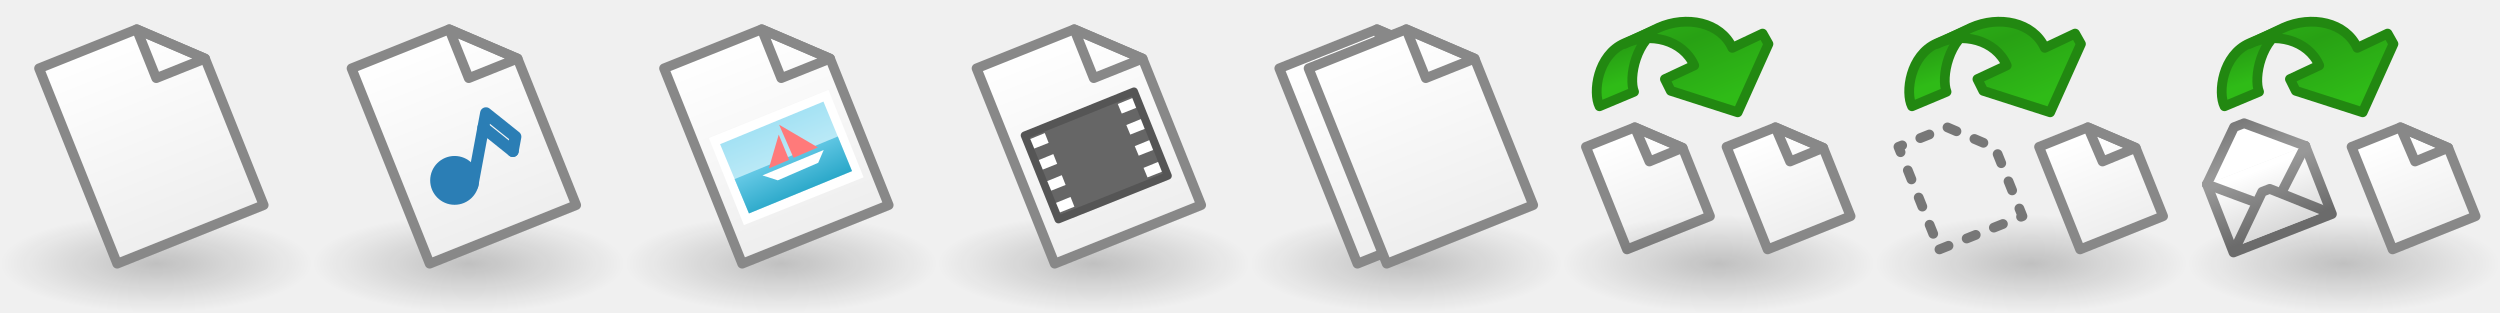
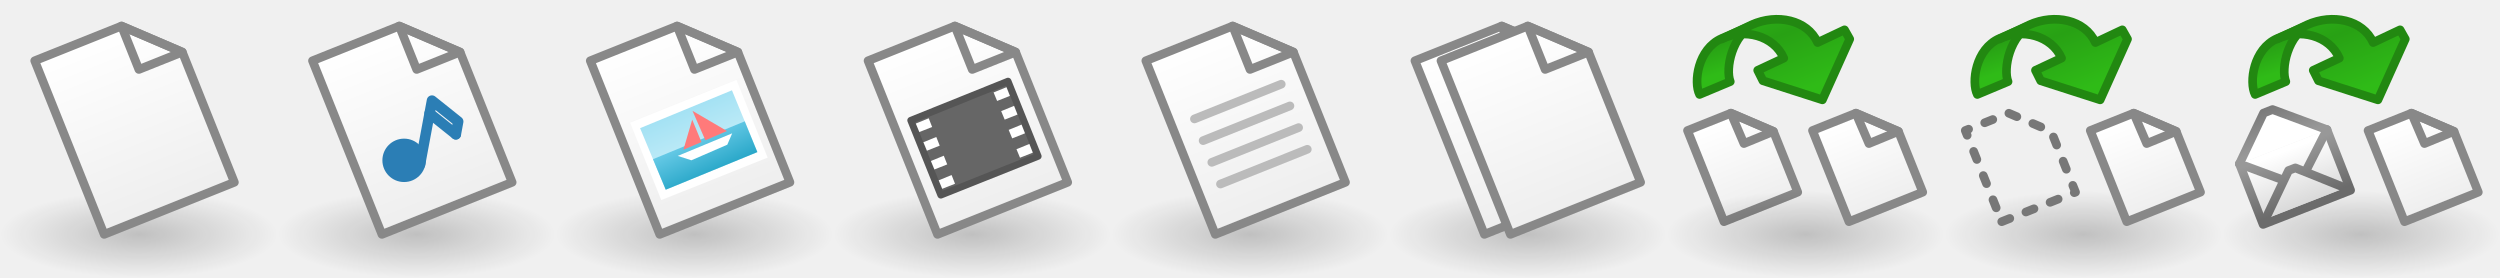
- <svg xmlns="http://www.w3.org/2000/svg" xmlns:xlink="http://www.w3.org/1999/xlink" version="1.1" width="256" height="32" id="svg3837">
+ <svg xmlns="http://www.w3.org/2000/svg" xmlns:xlink="http://www.w3.org/1999/xlink" version="1.1" width="288" height="32" id="svg3837">
  <defs id="defs3839">
    <linearGradient id="linearGradient5972">
      <stop id="stop5974" style="stop-color:#6ccde9;stop-opacity:1" offset="0" />
      <stop id="stop5976" style="stop-color:#149bbe;stop-opacity:1" offset="1" />
    </linearGradient>
    <linearGradient id="linearGradient5952">
      <stop id="stop5954" style="stop-color:#9fe0f3;stop-opacity:1" offset="0" />
      <stop id="stop5956" style="stop-color:#d9f4fb;stop-opacity:1" offset="1" />
    </linearGradient>
    <linearGradient id="linearGradient3592">
      <stop id="stop3594" style="stop-color:#000000;stop-opacity:0.2" offset="0" />
      <stop id="stop3596" style="stop-color:#000000;stop-opacity:0" offset="1" />
    </linearGradient>
    <linearGradient id="linearGradient6008">
      <stop id="stop6010" style="stop-color:#2fba18;stop-opacity:1" offset="0" />
      <stop id="stop6120" style="stop-color:#28a114;stop-opacity:1" offset="0.5" />
      <stop id="stop6012" style="stop-color:#2fbb17;stop-opacity:1" offset="1" />
    </linearGradient>
    <linearGradient id="linearGradient4225">
      <stop id="stop4227" style="stop-color:#eeeeee;stop-opacity:1" offset="0" />
      <stop id="stop4229" style="stop-color:#ffffff;stop-opacity:1" offset="1" />
    </linearGradient>
    <radialGradient cx="16" cy="27" r="16" fx="16" fy="27" id="radialGradient4154" xlink:href="#linearGradient3592" gradientUnits="userSpaceOnUse" gradientTransform="matrix(1,0,0,0.3125,768,1038.925)" />
    <linearGradient x1="33" y1="19" x2="25" y2="-1" id="linearGradient4156" xlink:href="#linearGradient4225" gradientUnits="userSpaceOnUse" gradientTransform="translate(735,1019.362)" />
    <linearGradient x1="33" y1="19" x2="25" y2="-1" id="linearGradient4158" xlink:href="#linearGradient4225" gradientUnits="userSpaceOnUse" gradientTransform="translate(735,1019.362)" />
    <linearGradient x1="2282.939" y1="57" x2="2282.939" y2="41.783" id="linearGradient4531" xlink:href="#linearGradient3795" gradientUnits="userSpaceOnUse" gradientTransform="matrix(0.7557406,0,0,0.7557406,666.1902,1036.285)" />
    <linearGradient id="linearGradient3795">
      <stop id="stop3797" style="stop-color:#dadada;stop-opacity:1" offset="0" />
      <stop id="stop3799" style="stop-color:#ffffff;stop-opacity:1" offset="1" />
    </linearGradient>
    <linearGradient x1="2281.616" y1="41.783" x2="2281.616" y2="57" id="linearGradient4533" xlink:href="#linearGradient3633-25" gradientUnits="userSpaceOnUse" gradientTransform="matrix(0.7557406,0,0,0.7557406,666.1902,1036.285)" />
    <linearGradient id="linearGradient3633-25">
      <stop id="stop3635-50" style="stop-color:#989898;stop-opacity:1" offset="0" />
      <stop id="stop3637-9" style="stop-color:#6b6b6b;stop-opacity:1" offset="1" />
    </linearGradient>
    <linearGradient x1="2254.116" y1="43.283" x2="2254.116" y2="58.5" id="linearGradient4535" xlink:href="#linearGradient3633-25" gradientUnits="userSpaceOnUse" gradientTransform="matrix(0.7557406,0,0,0.7557406,686.9731,1035.151)" />
    <linearGradient x1="2254.116" y1="58.5" x2="2254.116" y2="43.283" id="linearGradient4537" xlink:href="#linearGradient3795" gradientUnits="userSpaceOnUse" gradientTransform="matrix(0.7557406,0,0,0.7557406,686.9731,1035.151)" />
    <linearGradient x1="2255.439" y1="43.283" x2="2255.439" y2="58.5" id="linearGradient4539" xlink:href="#linearGradient3633-25" gradientUnits="userSpaceOnUse" gradientTransform="matrix(0.7557406,0,0,0.7557406,686.9731,1035.151)" />
    <linearGradient x1="2254.116" y1="43.283" x2="2254.116" y2="58.5" id="linearGradient4604" xlink:href="#linearGradient3633-25" gradientUnits="userSpaceOnUse" gradientTransform="matrix(0.7557406,0,0,-0.7557406,686.9731,1098.573)" />
-     <radialGradient cx="16" cy="27" r="16" fx="16" fy="27" id="radialGradient3679" xlink:href="#linearGradient3592" gradientUnits="userSpaceOnUse" gradientTransform="matrix(1,0,0,0.3125,735.9998,1038.925)" />
-     <linearGradient x1="33" y1="19" x2="25" y2="-1" id="linearGradient3681" xlink:href="#linearGradient4225" gradientUnits="userSpaceOnUse" gradientTransform="translate(735,1019.362)" />
-     <linearGradient x1="1515" y1="25" x2="1511" y2="15" id="linearGradient3691" xlink:href="#linearGradient4225" gradientUnits="userSpaceOnUse" gradientTransform="translate(3,1022.862)" />
-     <radialGradient cx="16" cy="27" r="16" fx="16" fy="27" id="radialGradient3693" xlink:href="#linearGradient3592" gradientUnits="userSpaceOnUse" gradientTransform="matrix(1,0,0,0.3125,96,1038.925)" />
-     <linearGradient x1="1501" y1="5" x2="1503" y2="11" id="linearGradient3695" xlink:href="#linearGradient6008" gradientUnits="userSpaceOnUse" gradientTransform="translate(1.1345935e-4,1020.562)" />
-     <linearGradient x1="1498.807" y1="4.216" x2="1504" y2="17" id="linearGradient3697" xlink:href="#linearGradient6008" gradientUnits="userSpaceOnUse" gradientTransform="translate(-3.2806452e-6,1020.562)" />
    <linearGradient x1="78.328" y1="12.411" x2="81.716" y2="20.38" id="linearGradient3852" xlink:href="#linearGradient5952" gradientUnits="userSpaceOnUse" gradientTransform="translate(0,1020.362)" />
    <linearGradient x1="79.477" y1="15.593" x2="81.716" y2="20.38" id="linearGradient3854" xlink:href="#linearGradient5972" gradientUnits="userSpaceOnUse" gradientTransform="translate(0,1020.362)" />
+     <radialGradient cx="16" cy="27" r="16" fx="16" fy="27" id="radialGradient8891" xlink:href="#linearGradient3592" gradientUnits="userSpaceOnUse" gradientTransform="matrix(1,0,0,0.3125,735.9998,1038.925)" />
+     <linearGradient x1="33" y1="19" x2="25" y2="-1" id="linearGradient8893" xlink:href="#linearGradient4225" gradientUnits="userSpaceOnUse" gradientTransform="translate(735,1019.362)" />
+     <linearGradient x1="1515" y1="25" x2="1511" y2="15" id="linearGradient8895" xlink:href="#linearGradient4225" gradientUnits="userSpaceOnUse" gradientTransform="translate(3,1022.862)" />
+     <radialGradient cx="16" cy="27" r="16" fx="16" fy="27" id="radialGradient8897" xlink:href="#linearGradient3592" gradientUnits="userSpaceOnUse" gradientTransform="matrix(1,0,0,0.3125,96,1038.925)" />
+     <linearGradient x1="1501" y1="5" x2="1503" y2="11" id="linearGradient8899" xlink:href="#linearGradient6008" gradientUnits="userSpaceOnUse" gradientTransform="translate(1.1345935e-4,1020.562)" />
+     <linearGradient x1="1498.807" y1="4.216" x2="1504" y2="17" id="linearGradient8901" xlink:href="#linearGradient6008" gradientUnits="userSpaceOnUse" gradientTransform="translate(-3.2806452e-6,1020.562)" />
  </defs>
  <g transform="translate(0,-1020.362)" id="layer1">
    <g transform="translate(-736,1.7382813e-5)" id="g4246">
-       <rect width="32" height="10" x="736" y="1042.362" id="use4221" style="fill:url(#radialGradient3679);fill-opacity:1;fill-rule:evenodd;stroke:none" />
+       <rect width="32" height="10" x="736" y="1042.362" id="use4221" style="fill:url(#radialGradient8891);fill-opacity:1;fill-rule:evenodd;stroke:none" />
      <g transform="translate(0,1)" id="use4207">
-         <path d="m 748,1046.362 15,-6 -6,-15 -7,-3 -10,4 8,20 z" id="path11711" style="fill:url(#linearGradient3681);fill-opacity:1;stroke:#888888;stroke-width:1px;stroke-linecap:butt;stroke-linejoin:round;stroke-opacity:1" />
+         <path d="m 748,1046.362 15,-6 -6,-15 -7,-3 -10,4 8,20 z" id="path11711" style="fill:url(#linearGradient8893);fill-opacity:1;stroke:#888888;stroke-width:1px;stroke-linecap:butt;stroke-linejoin:round;stroke-opacity:1" />
        <path d="m 750,1022.362 2,5 5,-2 -7,-3 z" id="path11713" style="fill:none;stroke:#888888;stroke-width:1px;stroke-linecap:butt;stroke-linejoin:round;stroke-opacity:1" />
      </g>
    </g>
-     <g transform="translate(-640,1.7382813e-5)" id="g4277">
+     <g transform="translate(-608,1.7382813e-5)" id="g4277">
      <rect width="32" height="10" x="768" y="1042.362" id="rect3693-9" style="fill:url(#radialGradient4154);fill-opacity:1;stroke:none" />
      <g transform="translate(31,1)" id="use4239">
        <path d="m 748,1046.362 15,-6 -6,-15 -7,-3 -10,4 8,20 z" id="path4167" style="fill:url(#linearGradient4156);fill-opacity:1;stroke:#888888;stroke-width:1px;stroke-linecap:butt;stroke-linejoin:round;stroke-opacity:1" />
        <path d="m 750,1022.362 2,5 5,-2 -7,-3 z" id="path4169" style="fill:none;stroke:#888888;stroke-width:1px;stroke-linecap:butt;stroke-linejoin:round;stroke-opacity:1" />
      </g>
      <g transform="translate(34,1)" id="use4235">
        <path d="m 748,1046.362 15,-6 -6,-15 -7,-3 -10,4 8,20 z" id="path4175" style="fill:url(#linearGradient4158);fill-opacity:1;stroke:#888888;stroke-width:1px;stroke-linecap:butt;stroke-linejoin:round;stroke-opacity:1" />
        <path d="m 750,1022.362 2,5 5,-2 -7,-3 z" id="path4177" style="fill:none;stroke:#888888;stroke-width:1px;stroke-linecap:butt;stroke-linejoin:round;stroke-opacity:1" />
      </g>
    </g>
-     <g transform="translate(64,0)" id="g4724">
+     <g transform="translate(96,0)" id="g4724">
      <g transform="translate(-1420.4,0.03712217)" id="g5920-2">
-         <path d="m 1523,1045.862 8.5,-3.4 -2.8,-7 -4.9,-2.1 -5,2 z" id="path5068-2" style="fill:url(#linearGradient3691);fill-opacity:1;stroke:#888888;stroke-width:1;stroke-linecap:round;stroke-linejoin:round;stroke-miterlimit:4;stroke-opacity:1;stroke-dasharray:none;stroke-dashoffset:0" />
+         <path d="m 1523,1045.862 8.5,-3.4 -2.8,-7 -4.9,-2.1 -5,2 z" id="path5068-2" style="fill:url(#linearGradient8895);fill-opacity:1;stroke:#888888;stroke-width:1;stroke-linecap:round;stroke-linejoin:round;stroke-miterlimit:4;stroke-opacity:1;stroke-dasharray:none;stroke-dashoffset:0" />
        <path d="m 1523.8,1033.362 4.9,2.1 -3.4,1.4 -1.5,-3.5" id="path5880-4" style="fill:none;stroke:#888888;stroke-width:1;stroke-linecap:round;stroke-linejoin:round;stroke-miterlimit:4;stroke-opacity:1;stroke-dasharray:none;stroke-dashoffset:0" />
      </g>
      <g id="g4700">
-         <rect width="32" height="10" x="96" y="1042.362" id="rect2987-8-7-8-8-9" style="fill:url(#radialGradient3693);fill-opacity:1;stroke:none" />
+         <rect width="32" height="10" x="96" y="1042.362" id="rect2987-8-7-8-8-9" style="fill:url(#radialGradient8897);fill-opacity:1;stroke:none" />
        <g transform="translate(-1408.212,-0.2999826)" id="g5596">
-           <path d="m 1510.563,1025.093 c -2.78,1.201 -3.266,5.063 -2.562,6.45 l 3.537,-1.482 c -0.575,-1.415 0.158,-5.461 2.922,-6.66 z" id="path5910" style="fill:url(#linearGradient3695);fill-opacity:1;stroke:#228811;stroke-width:1;stroke-linecap:round;stroke-linejoin:round;stroke-miterlimit:4;stroke-opacity:1;stroke-dasharray:none;stroke-dashoffset:0" />
-           <path d="m 1517.7,1027.362 -3,1.4 0.6,1.2 6.85,2.2 3.15,-7 -0.6,-1.062 -3.1,1.463 c -1.2,-2.643 -4.696,-3.336 -7.556,-2.058 l -3.481,1.652 c 2.547,-1.271 5.997,-0.426 7.138,2.206 z" id="path5900" style="fill:url(#linearGradient3697);fill-opacity:1;stroke:#228811;stroke-width:1;stroke-linecap:round;stroke-linejoin:round;stroke-miterlimit:4;stroke-opacity:1;stroke-dasharray:none;stroke-dashoffset:0" />
+           <path d="m 1510.563,1025.093 c -2.78,1.201 -3.266,5.063 -2.562,6.45 l 3.537,-1.482 c -0.575,-1.415 0.158,-5.461 2.922,-6.66 z" id="path5910" style="fill:url(#linearGradient8899);fill-opacity:1;stroke:#228811;stroke-width:1;stroke-linecap:round;stroke-linejoin:round;stroke-miterlimit:4;stroke-opacity:1;stroke-dasharray:none;stroke-dashoffset:0" />
+           <path d="m 1517.7,1027.362 -3,1.4 0.6,1.2 6.85,2.2 3.15,-7 -0.6,-1.062 -3.1,1.463 c -1.2,-2.643 -4.696,-3.336 -7.556,-2.058 l -3.481,1.652 c 2.547,-1.271 5.997,-0.426 7.138,2.206 z" id="path5900" style="fill:url(#linearGradient8901);fill-opacity:1;stroke:#228811;stroke-width:1;stroke-linecap:round;stroke-linejoin:round;stroke-miterlimit:4;stroke-opacity:1;stroke-dasharray:none;stroke-dashoffset:0" />
        </g>
        <use transform="translate(14.4,0)" id="use4565" x="0" y="0" width="3008" height="32" xlink:href="#g5920-2" />
      </g>
    </g>
    <use transform="translate(-1664,1.7382813e-5)" id="use4522" x="0" y="0" width="3008" height="32" xlink:href="#g5596" />
    <use transform="translate(-1664,1.7382813e-5)" id="use4567" x="0" y="0" width="3008" height="32" xlink:href="#use4565" />
-     <g transform="translate(64,0)" id="g4719">
+     <g transform="translate(96,0)" id="g4719">
      <use transform="translate(32,0)" id="use4707" x="0" y="0" width="192" height="32" xlink:href="#g4700" />
      <g transform="translate(-1388.4,0.03712217)" id="g5920-2-2">
        <path d="m 1523,1045.862 8.5,-3.4 -2.8,-7 -4.9,-2.1 -5,2 z" id="path5068-2-5" style="fill:none;stroke:#777777;stroke-width:1;stroke-linecap:round;stroke-linejoin:round;stroke-miterlimit:4;stroke-opacity:1;stroke-dasharray:1, 2;stroke-dashoffset:0" />
      </g>
    </g>
-     <g transform="translate(64,0)" id="g4711">
+     <g transform="translate(96,0)" id="g4711">
      <use transform="translate(32,0)" id="use4709" x="0" y="0" width="192" height="32" xlink:href="#use4707" />
      <g transform="matrix(0.5169113,-0.2019099,0.2019099,0.5169113,-1285.743,969.1176)" id="use6087" style="stroke-width:1.802;stroke-miterlimit:4;stroke-dasharray:none">
        <path d="m 2403.5,1066.862 0,13.5 -19.5,0 0,-13.5" id="path11719" style="fill:url(#linearGradient4531);fill-opacity:1;stroke:url(#linearGradient4533);stroke-width:1.802;stroke-linecap:round;stroke-linejoin:round;stroke-miterlimit:4;stroke-opacity:1;stroke-dasharray:none" />
        <path d="m 2384,1066.862 9,8 1.5,0 9,-8" id="path11721" style="fill:none;stroke:url(#linearGradient4535);stroke-width:1.802;stroke-linecap:round;stroke-linejoin:round;stroke-miterlimit:4;stroke-opacity:1;stroke-dasharray:none" />
        <path d="m 2384.861,1079.502 8.139,-7.64 1.5,0 8.139,7.64" id="path11723" style="fill:url(#linearGradient4537);fill-opacity:1;stroke:url(#linearGradient4539);stroke-width:1.802;stroke-linecap:round;stroke-linejoin:round;stroke-miterlimit:4;stroke-opacity:1;stroke-dasharray:none" />
        <path d="m 2384,1066.862 8.5,-8 2,0 9,8" id="path11725" style="fill:#ffffff;fill-opacity:1;stroke:url(#linearGradient4604);stroke-width:1.802;stroke-linecap:round;stroke-linejoin:round;stroke-miterlimit:4;stroke-opacity:1;stroke-dasharray:none" />
      </g>
    </g>
-     <use transform="translate(32,-1.7382813e-5)" id="use3699" x="0" y="0" width="256" height="32" xlink:href="#g4246" />
-     <use transform="translate(64,-1.7382813e-5)" id="use3701" x="0" y="0" width="256" height="32" xlink:href="#g4246" />
-     <use transform="translate(96,-1.7382813e-5)" id="use3703" x="0" y="0" width="256" height="32" xlink:href="#g4246" />
-     <path d="m 48.39,1039.32 1.098,-5.899 3.025,2.417" id="path3707" style="fill:none;stroke:#2b7eb5;stroke-width:1.2;stroke-linecap:round;stroke-linejoin:round;stroke-miterlimit:4;stroke-opacity:1;stroke-dasharray:none" />
-     <path d="m 49.488,1033.422 0.274,-1.475 3.025,2.417 -0.274,1.475" id="path4479" style="fill:none;stroke:#2b7eb5;stroke-width:1.2;stroke-linecap:round;stroke-linejoin:round;stroke-miterlimit:4;stroke-opacity:1;stroke-dasharray:none;stroke-dashoffset:0" />
-     <path d="m 45,16.5 a 1.5,1.5 0 1 1 -3,0 1.5,1.5 0 1 1 3,0 z" transform="matrix(1.666667,0,0,1.666667,-25.94889,1011.333)" id="path4485" style="fill:#2b7eb5;fill-opacity:1;stroke:none" />
-     <path d="m 104.922,13.865 11.2,-4.509 3.47,8.644 -11.208,4.474 z" transform="translate(0,1020.362)" id="path4498" style="fill:#666666;fill-opacity:1;stroke:#555555;stroke-width:0.8;stroke-linecap:round;stroke-linejoin:round;stroke-miterlimit:4;stroke-opacity:1;stroke-dasharray:none;stroke-dashoffset:0" />
-     <path d="m 72.592,1034.498 3.585,8.913 12.255,-4.892 -3.594,-8.951 z" id="path4502" style="fill:#ffffff;fill-opacity:1;stroke:none" />
-     <g transform="matrix(1.198703,0,0,1.198703,-15.72481,-205.6356)" id="g3845">
-       <path d="m 74.633,1035.086 8.828,-3.638 2.448,5.94 -8.812,3.616 z" id="path5948" style="fill:url(#linearGradient3852);fill-opacity:1;stroke:none" />
-       <path d="m 75.873,1038.067 8.814,-3.638 1.217,2.959 -8.807,3.616 z" id="path5964" style="fill:url(#linearGradient3854);fill-opacity:1;stroke:none" />
-       <path d="m 78.25,17.391 1.312,0.422 3.453,-1.5 0.469,-1.094 z" transform="translate(0,1020.362)" id="path5978" style="fill:#ffffff;fill-opacity:1;stroke:none" />
-       <path d="M 80.906,15.891 79.672,13.062 82.984,15 z" transform="translate(0,1020.362)" id="path5980" style="fill:#ff7a7a;fill-opacity:1;stroke:none" />
-       <path d="M 79.641,13.906 78.797,16.797 80.531,16.062 z" transform="translate(0,1020.362)" id="path5982" style="fill:#ff7a7a;fill-opacity:1;stroke:none" />
+     <g id="g3090">
+       <use transform="translate(32,-1.7382813e-5)" id="use3699" x="0" y="0" width="256" height="32" xlink:href="#g4246" />
+       <path d="m 48.39,1039.32 1.098,-5.899 3.025,2.417" id="path3707" style="fill:none;stroke:#2b7eb5;stroke-width:1.2;stroke-linecap:round;stroke-linejoin:round;stroke-miterlimit:4;stroke-opacity:1;stroke-dasharray:none" />
+       <path d="m 49.488,1033.422 0.274,-1.475 3.025,2.417 -0.274,1.475" id="path4479" style="fill:none;stroke:#2b7eb5;stroke-width:1.2;stroke-linecap:round;stroke-linejoin:round;stroke-miterlimit:4;stroke-opacity:1;stroke-dasharray:none;stroke-dashoffset:0" />
+       <path d="m 45,16.5 a 1.5,1.5 0 1 1 -3,0 1.5,1.5 0 1 1 3,0 z" transform="matrix(1.666667,0,0,1.666667,-25.94889,1011.333)" id="path4485" style="fill:#2b7eb5;fill-opacity:1;stroke:none" />
    </g>
-     <g id="g6035">
-       <path d="m 108.545,1042.113 -0.406,-0.979 1.485,-0.607 0.395,1.002 z" id="path5995" style="fill:#ffffff;fill-opacity:1;stroke:none" />
-       <use transform="translate(-0.9000555,-2.227118)" id="use5997" x="0" y="0" width="256" height="32" xlink:href="#path5995" />
-       <use transform="translate(-1.764062,-4.387558)" id="use6007" x="0" y="0" width="256" height="32" xlink:href="#path5995" />
-       <use transform="translate(-2.637366,-6.539397)" id="use6033" x="0" y="0" width="256" height="32" xlink:href="#path5995" />
+     <g id="g3096">
+       <use transform="translate(64,-1.7382813e-5)" id="use3701" x="0" y="0" width="256" height="32" xlink:href="#g4246" />
+       <path d="m 72.592,1034.498 3.585,8.913 12.255,-4.892 -3.594,-8.951 z" id="path4502" style="fill:#ffffff;fill-opacity:1;stroke:none" />
+       <g transform="matrix(1.198703,0,0,1.198703,-15.72481,-205.6356)" id="g3845">
+         <path d="m 74.633,1035.086 8.828,-3.638 2.448,5.94 -8.812,3.616 z" id="path5948" style="fill:url(#linearGradient3852);fill-opacity:1;stroke:none" />
+         <path d="m 75.873,1038.067 8.814,-3.638 1.217,2.959 -8.807,3.616 z" id="path5964" style="fill:url(#linearGradient3854);fill-opacity:1;stroke:none" />
+         <path d="m 78.25,17.391 1.312,0.422 3.453,-1.5 0.469,-1.094 z" transform="translate(0,1020.362)" id="path5978" style="fill:#ffffff;fill-opacity:1;stroke:none" />
+         <path d="M 80.906,15.891 79.672,13.062 82.984,15 z" transform="translate(0,1020.362)" id="path5980" style="fill:#ff7a7a;fill-opacity:1;stroke:none" />
+         <path d="M 79.641,13.906 78.797,16.797 80.531,16.062 z" transform="translate(0,1020.362)" id="path5982" style="fill:#ff7a7a;fill-opacity:1;stroke:none" />
+       </g>
    </g>
-     <use transform="translate(8.959597,-3.582376)" id="use6041" x="0" y="0" width="256" height="32" xlink:href="#g6035" />
+     <g id="g3106">
+       <use transform="translate(96,-1.7382813e-5)" id="use3703" x="0" y="0" width="256" height="32" xlink:href="#g4246" />
+       <path d="m 104.922,13.865 11.2,-4.509 3.47,8.644 -11.208,4.474 z" transform="translate(0,1020.362)" id="path4498" style="fill:#666666;fill-opacity:1;stroke:#555555;stroke-width:0.8;stroke-linecap:round;stroke-linejoin:round;stroke-miterlimit:4;stroke-opacity:1;stroke-dasharray:none;stroke-dashoffset:0" />
+       <g id="g6035">
+         <path d="m 108.545,1042.113 -0.406,-0.979 1.485,-0.607 0.395,1.002 z" id="path5995" style="fill:#ffffff;fill-opacity:1;stroke:none" />
+         <use transform="translate(-0.9000555,-2.227118)" id="use5997" x="0" y="0" width="256" height="32" xlink:href="#path5995" />
+         <use transform="translate(-1.764062,-4.387558)" id="use6007" x="0" y="0" width="256" height="32" xlink:href="#path5995" />
+         <use transform="translate(-2.637366,-6.539397)" id="use6033" x="0" y="0" width="256" height="32" xlink:href="#path5995" />
+       </g>
+       <use transform="translate(8.959597,-3.582376)" id="use6041" x="0" y="0" width="256" height="32" xlink:href="#g6035" />
+     </g>
+     <use transform="translate(128,0)" id="use3124" x="0" y="0" width="320" height="32" xlink:href="#g4246" />
+     <g transform="translate(-0.4,-1.8)" id="g3904" style="stroke:#bbbbbb;stroke-opacity:1">
+       <path d="m 141,23 10,-4" transform="translate(0,1020.362)" id="path3128" style="fill:none;stroke:#bbbbbb;stroke-width:1px;stroke-linecap:round;stroke-linejoin:round;stroke-opacity:1" />
+       <path d="m 139,1038.362 10,-4" id="path3898" style="fill:none;stroke:#bbbbbb;stroke-width:1px;stroke-linecap:round;stroke-linejoin:round;stroke-opacity:1" />
+       <path d="m 140,1040.862 10,-4" id="path3900" style="fill:none;stroke:#bbbbbb;stroke-width:1px;stroke-linecap:round;stroke-linejoin:round;stroke-opacity:1" />
+       <path d="m 138,1035.862 10,-4" id="path3902" style="fill:none;stroke:#bbbbbb;stroke-width:1px;stroke-linecap:round;stroke-linejoin:round;stroke-opacity:1" />
+     </g>
  </g>
</svg>
